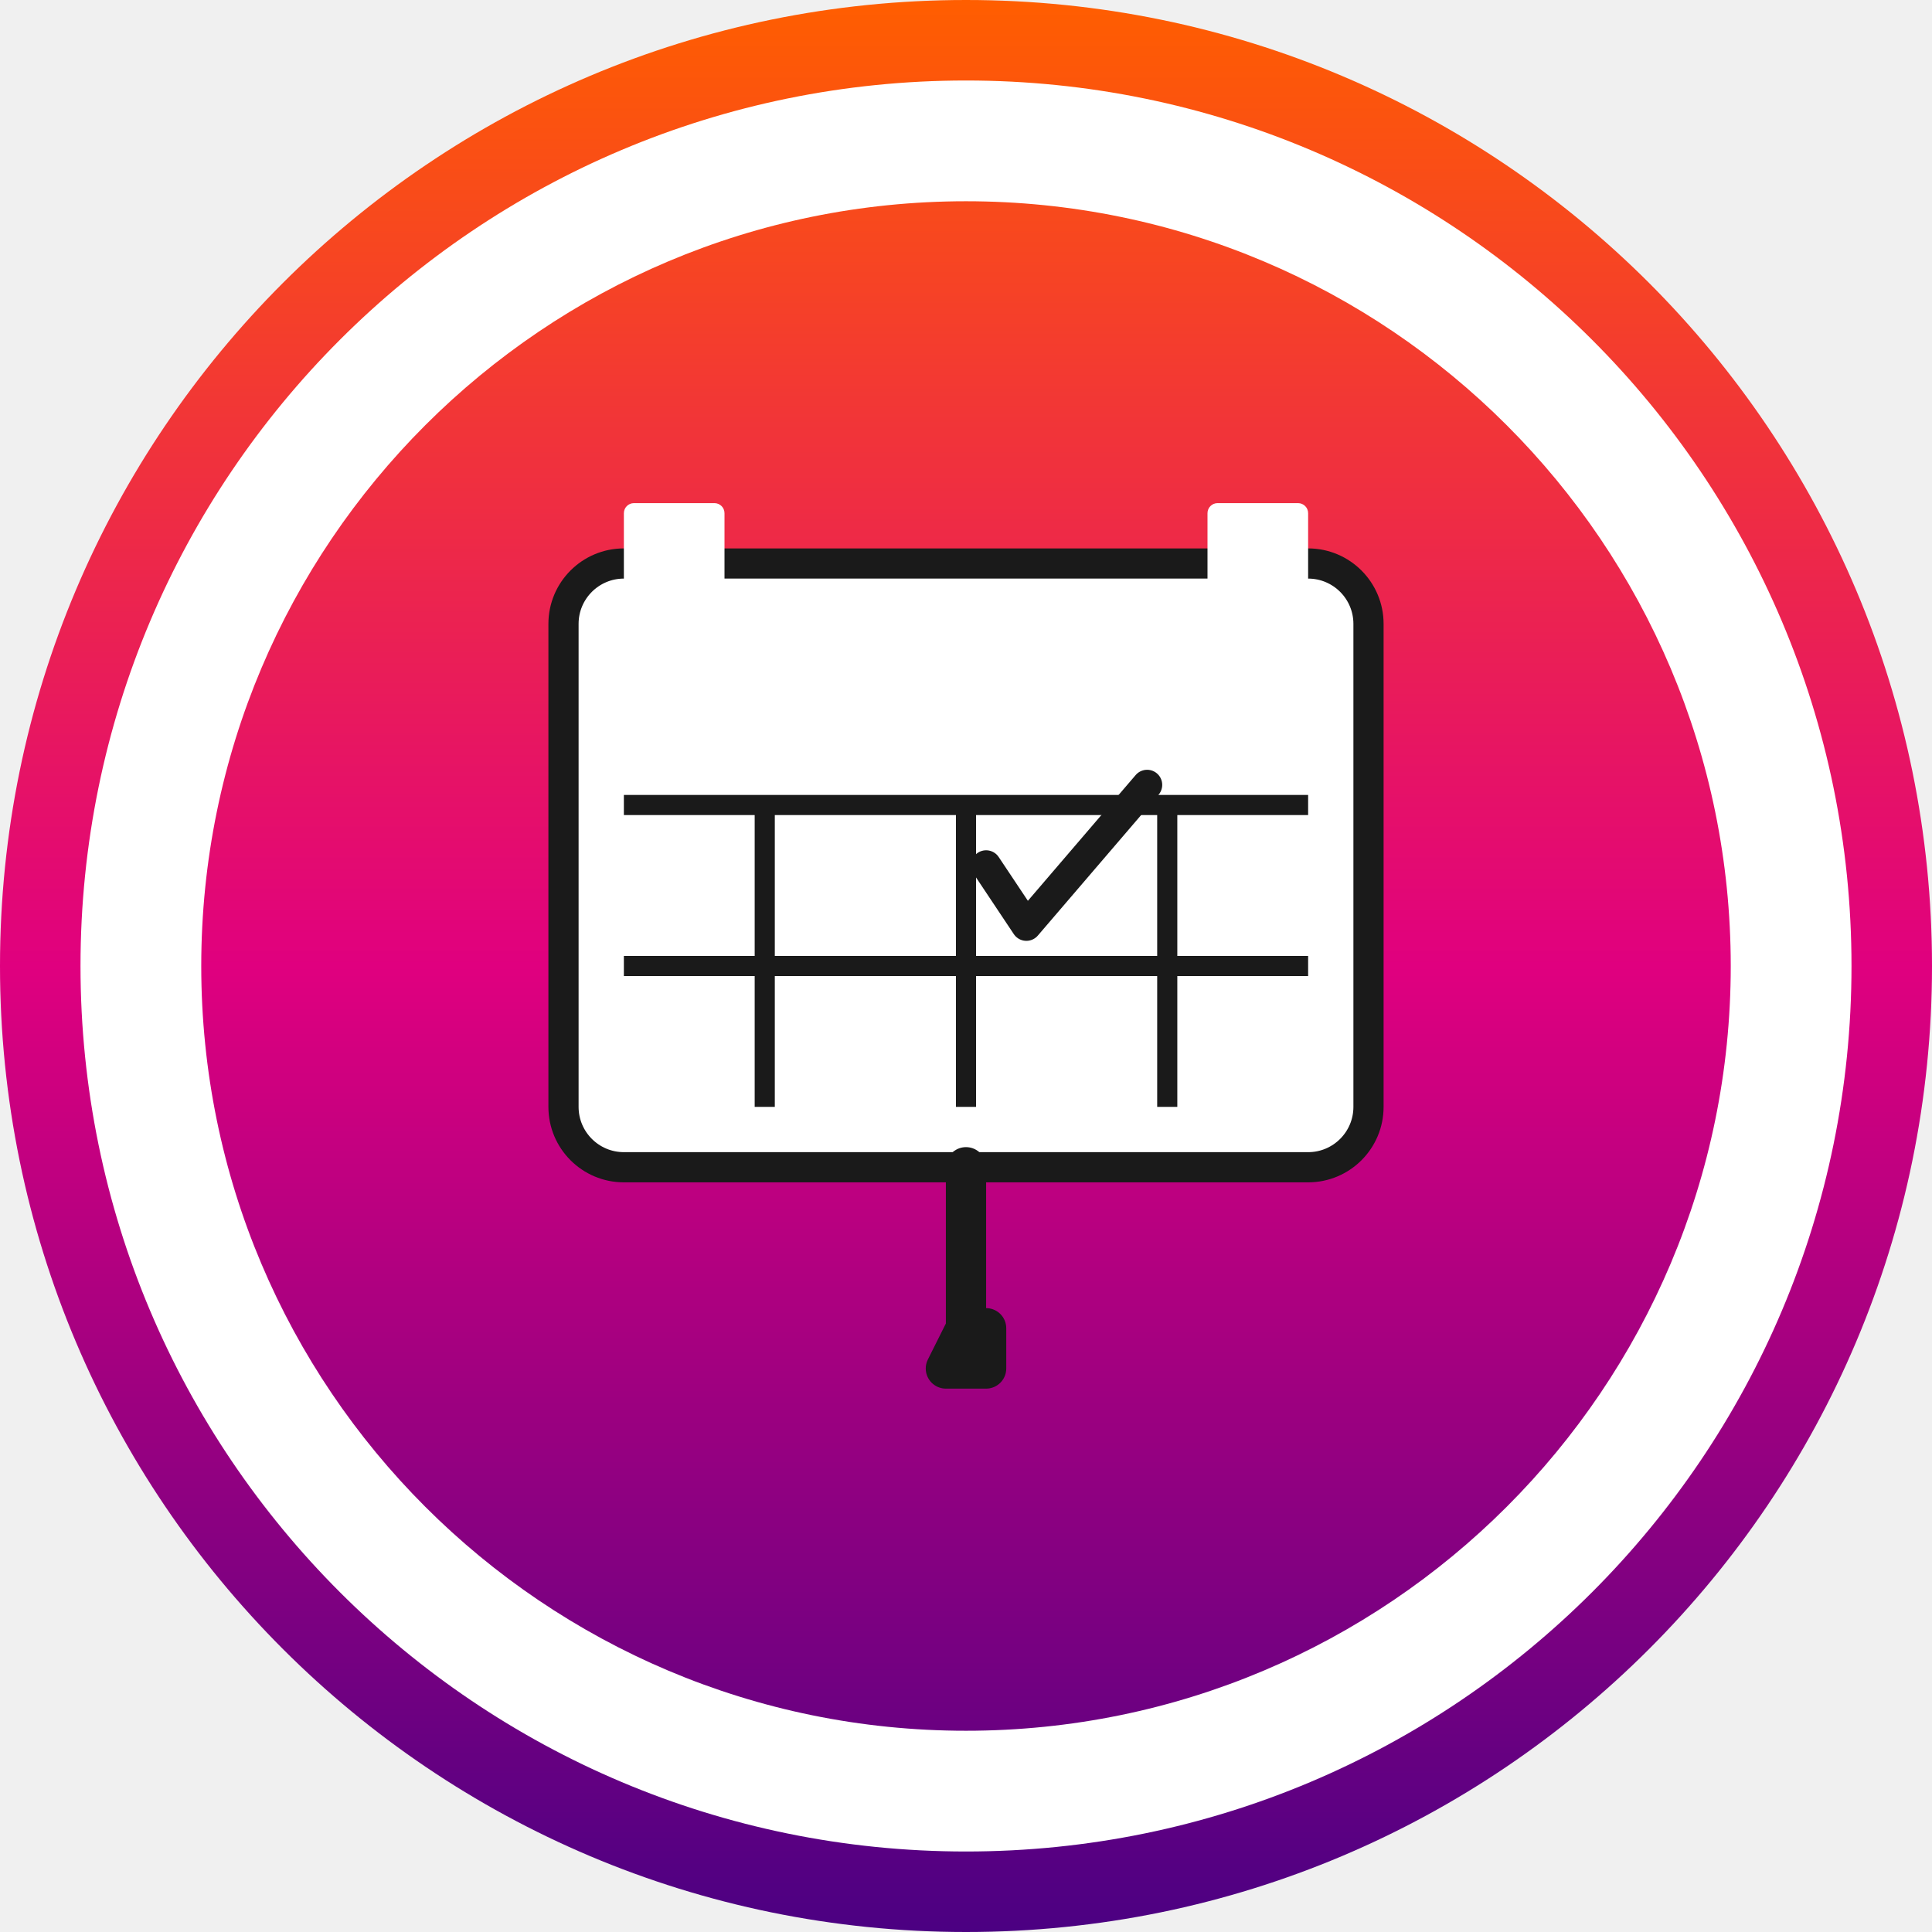
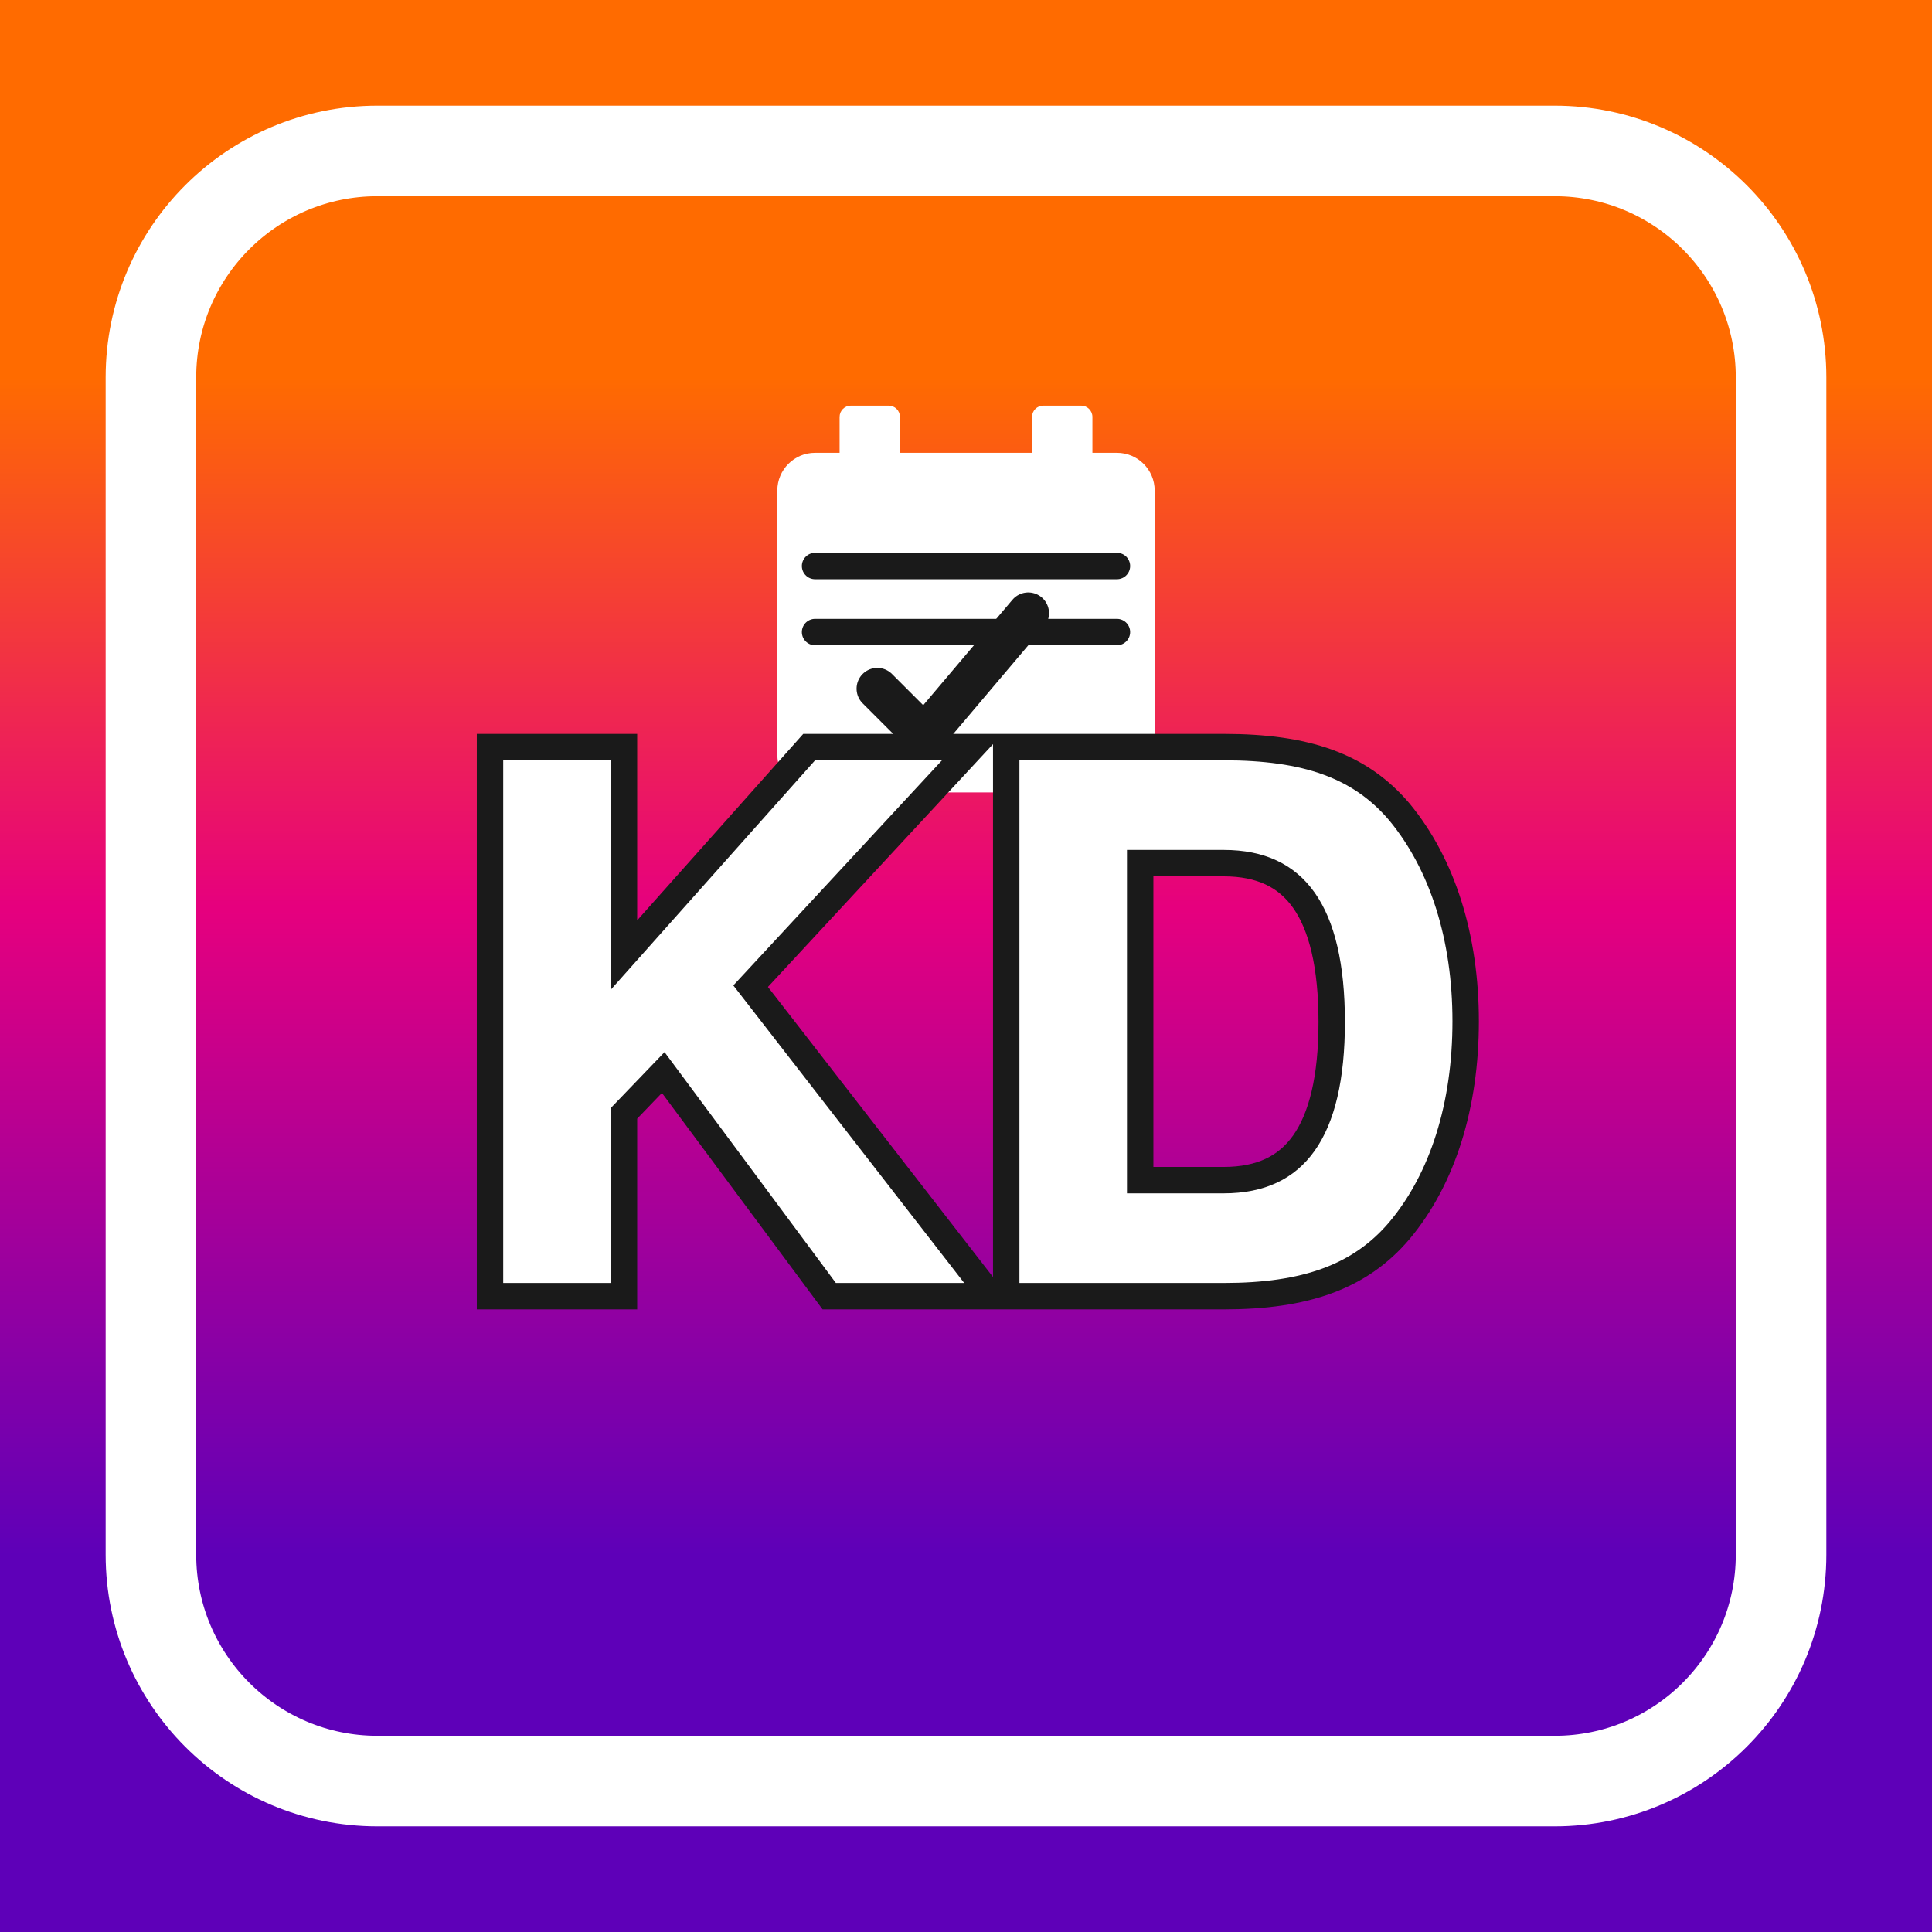
- <svg xmlns="http://www.w3.org/2000/svg" width="192" height="192" viewBox="0 0 192 192" fill="none">
+ <svg xmlns="http://www.w3.org/2000/svg" width="1024" height="1024" viewBox="0 0 1024 1024" fill="none">
  <defs>
-     <linearGradient id="bgGradient" x1="96" y1="0" x2="96" y2="192" gradientUnits="userSpaceOnUse">
-       <stop offset="0%" stop-color="#FF5E00" />
-       <stop offset="50%" stop-color="#E0007F" />
-       <stop offset="100%" stop-color="#4B0082" />
+     <linearGradient id="mainGradient" x1="512" y1="200" x2="512" y2="824" gradientUnits="userSpaceOnUse">
+       <stop offset="0%" stop-color="#FF6B00" />
+       <stop offset="45%" stop-color="#E6007E" />
+       <stop offset="100%" stop-color="#5E00B8" />
    </linearGradient>
  </defs>
-   <circle cx="96" cy="96" r="96" fill="url(#bgGradient)" />
-   <circle cx="96" cy="96" r="84" fill="white" stroke="white" stroke-width="8" />
-   <circle cx="96" cy="96" r="76" fill="url(#bgGradient)" />
-   <rect x="56" y="56" width="80" height="60" rx="6" fill="white" stroke="#1A1A1A" stroke-width="3" />
-   <rect x="62" y="50" width="10" height="12" rx="1" fill="white" />
-   <rect x="120" y="50" width="10" height="12" rx="1" fill="white" />
-   <line x1="62" y1="80" x2="130" y2="80" stroke="#1A1A1A" stroke-width="2" />
-   <line x1="62" y1="96" x2="130" y2="96" stroke="#1A1A1A" stroke-width="2" />
-   <line x1="76" y1="80" x2="76" y2="110" stroke="#1A1A1A" stroke-width="2" />
-   <line x1="96" y1="80" x2="96" y2="110" stroke="#1A1A1A" stroke-width="2" />
-   <line x1="116" y1="80" x2="116" y2="110" stroke="#1A1A1A" stroke-width="2" />
-   <path d="M98 86 L102 92 L114 78" fill="none" stroke="#1A1A1A" stroke-width="3" stroke-linecap="round" stroke-linejoin="round" />
-   <path d="M96 116 L96 132 L94 136 L98 136 L98 132" fill="white" stroke="#1A1A1A" stroke-width="4" stroke-linecap="round" stroke-linejoin="round" />
+   <rect width="1024" height="1024" fill="url(#mainGradient)" />
+   <rect x="80" y="80" width="864" height="864" rx="120" fill="none" stroke="#FFFFFF" stroke-width="48" />
+   <rect x="412" y="240" width="200" height="180" rx="20" fill="#FFFFFF" />
+   <rect x="445" y="215" width="32" height="38" rx="6" fill="#FFFFFF" />
+   <rect x="547" y="215" width="32" height="38" rx="6" fill="#FFFFFF" />
+   <line x1="432" y1="300" x2="592" y2="300" stroke="#1A1A1A" stroke-width="14" stroke-linecap="round" />
+   <line x1="432" y1="335" x2="592" y2="335" stroke="#1A1A1A" stroke-width="14" stroke-linecap="round" />
+   <path d="M465 365 L490 390 L545 325" fill="none" stroke="#1A1A1A" stroke-width="22" stroke-linecap="round" stroke-linejoin="round" />
+   <text x="512" y="680" text-anchor="middle" font-family="Arial Black, Helvetica, sans-serif" font-size="380" font-weight="900" fill="#FFFFFF" stroke="#1A1A1A" stroke-width="28" paint-order="stroke fill">KD</text>
</svg>
